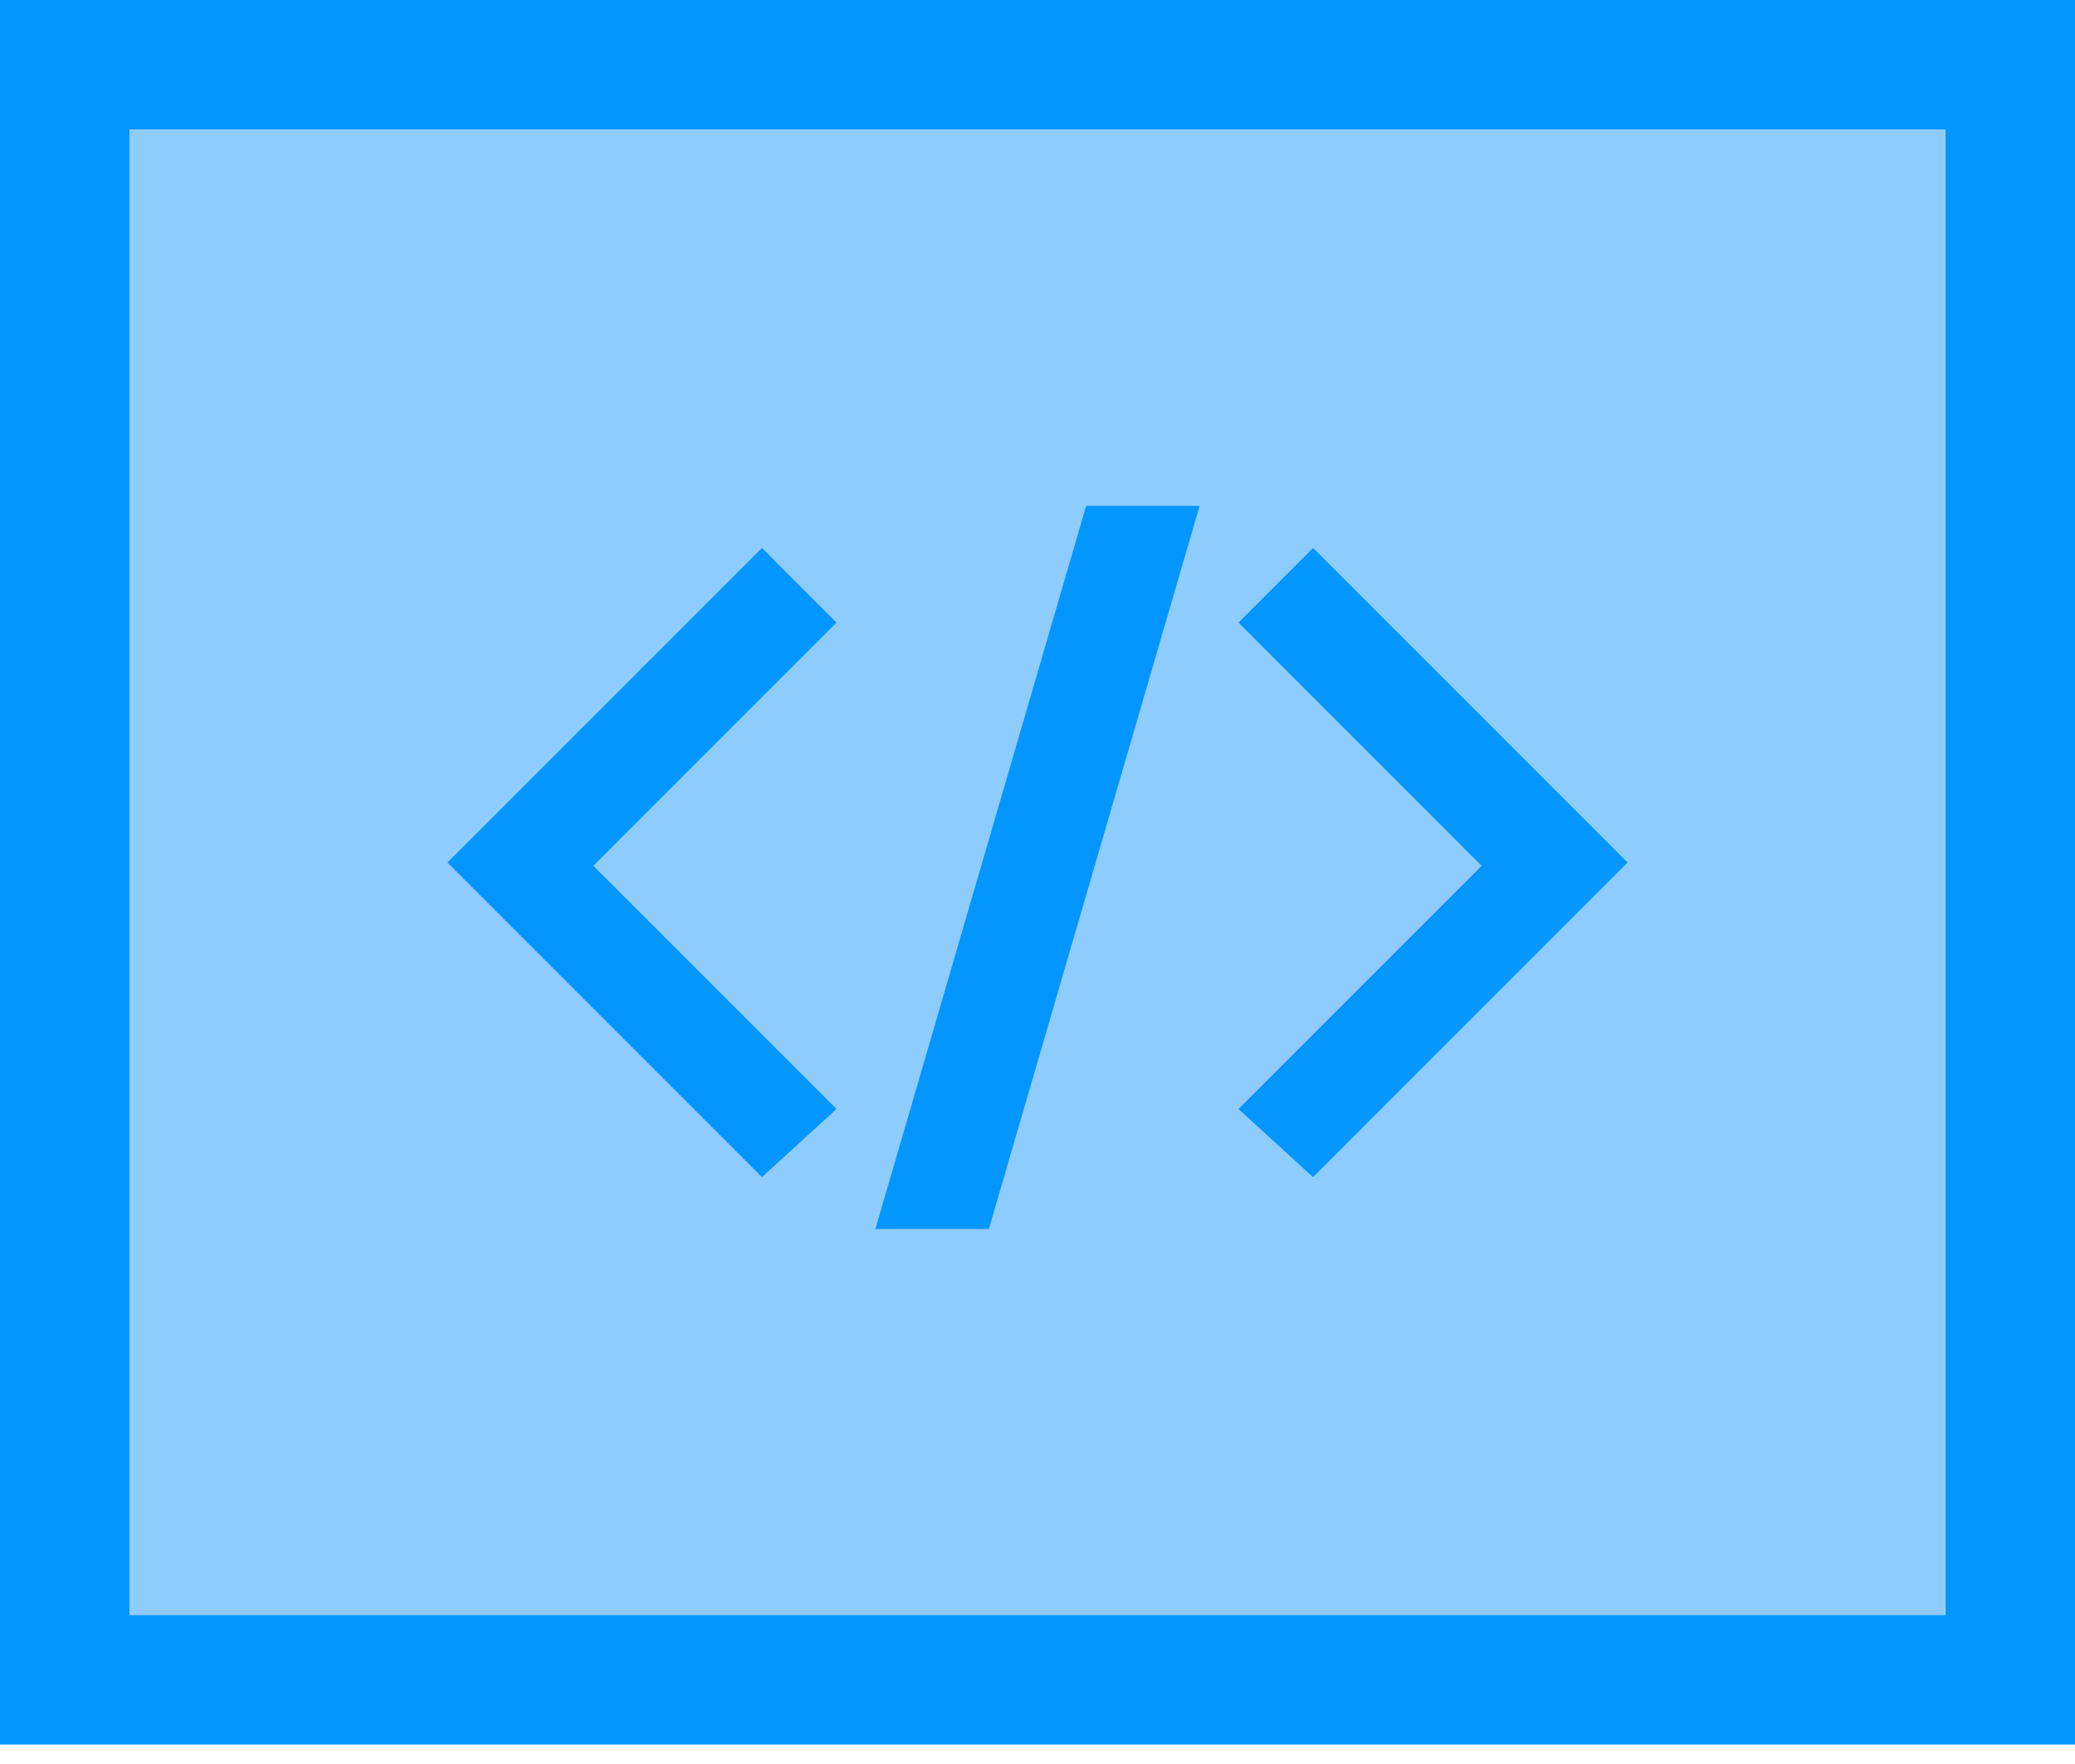
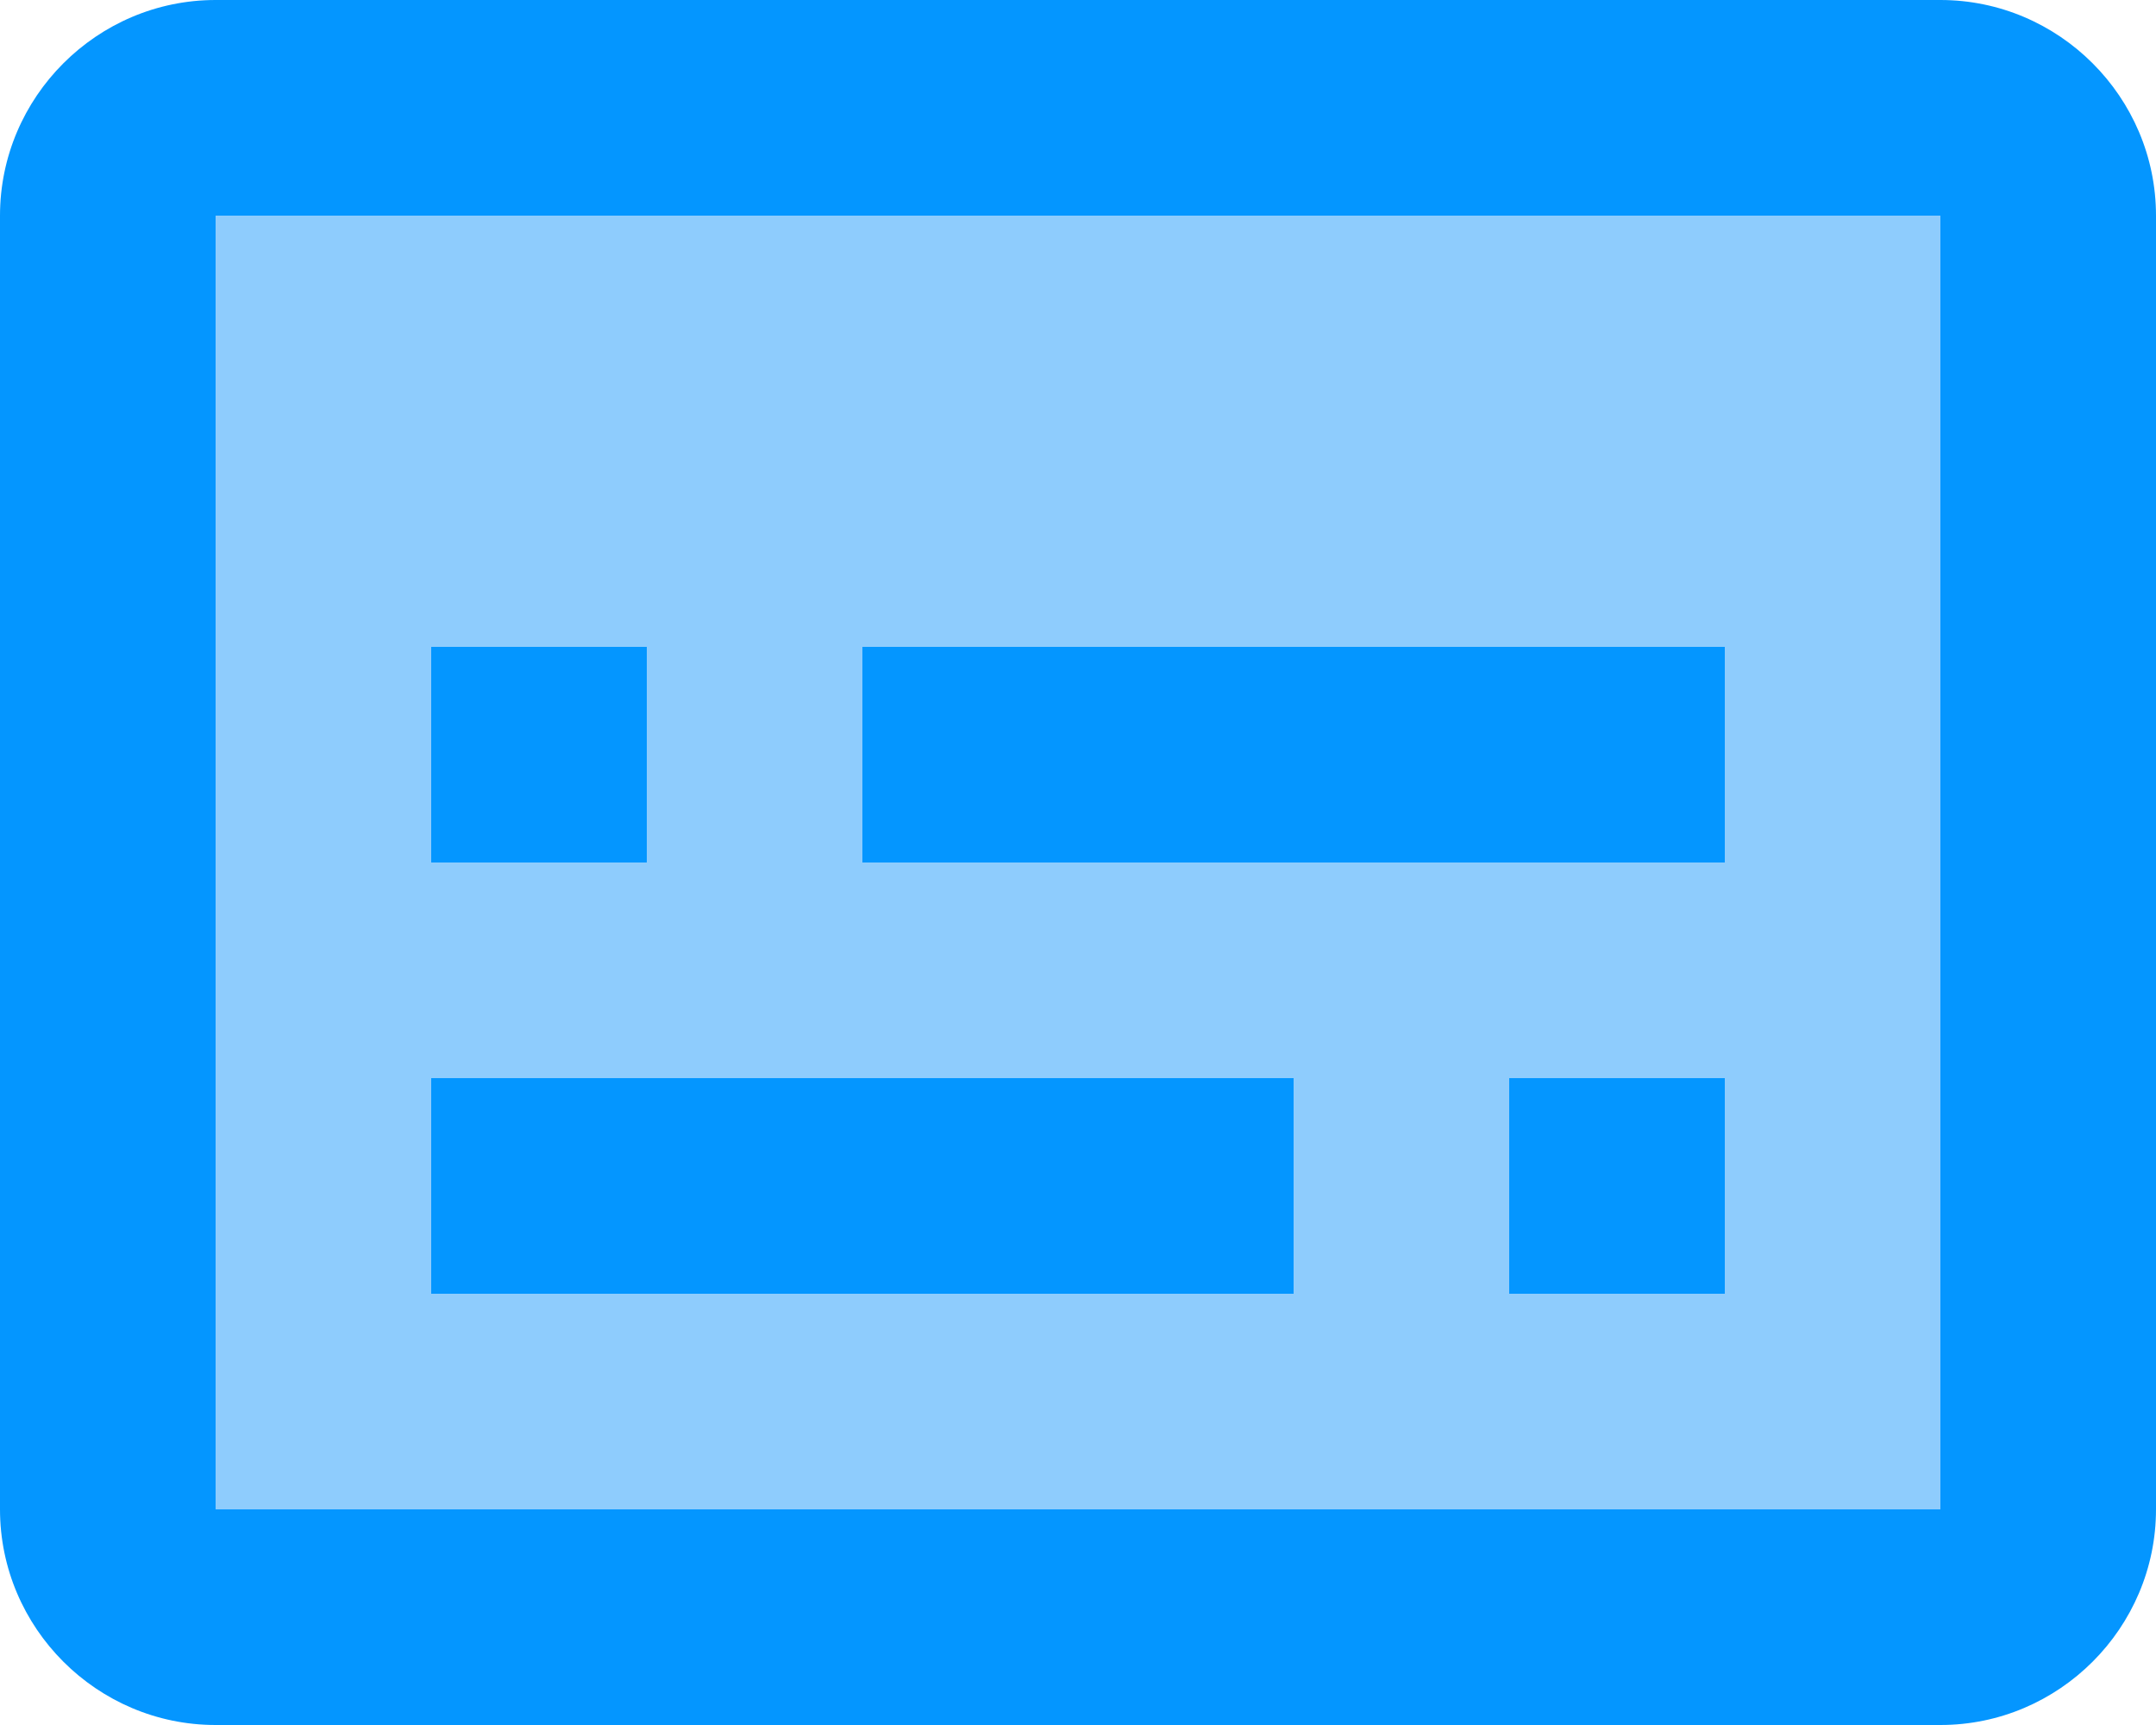
- <svg xmlns="http://www.w3.org/2000/svg" width="40" height="34" viewBox="0 0 40 34" fill="none">
-   <path d="M40 33.625H0V0H40V33.625ZM2.5 31.125H37.5V2.5H2.5V31.125Z" fill="#0496FF" />
-   <path d="M2.5 2.5C14.188 2.5 25.812 2.5 37.5 2.5C37.5 12.062 37.5 21.562 37.5 31.125C25.812 31.125 14.188 31.125 2.5 31.125C2.5 21.625 2.5 12.125 2.5 2.5Z" fill="#8ECCFD" />
-   <path d="M16.125 21.375L11.438 16.688L16.125 12L14.688 10.562L8.625 16.625L14.688 22.688L16.125 21.375ZM23.875 21.375L28.562 16.688L23.875 12L25.312 10.562L31.375 16.625L25.312 22.688L23.875 21.375Z" fill="#0496FF" />
-   <path d="M16.875 23.688L20.938 9.75H23.125L19.062 23.688H16.875Z" fill="#0496FF" />
+ <svg xmlns="http://www.w3.org/2000/svg" width="40" height="32" viewBox="0 0 40 32" fill="none">
+   <path d="M4 4H36V28H4V4Z" fill="#8ECCFD" />
+   <path d="M36 0H4C1.8 0 0 1.8 0 4V28C0 30.2 1.8 32 4 32H36C38.2 32 40 30.2 40 28V4C40 1.8 38.2 0 36 0ZM36 28H4V4H36V28ZM8 12H12V16H8V12ZM8 20H24V24H8V20ZM28 20H32V24H28V20ZM16 12H32V16H16V12Z" fill="#0496FF" />
</svg>
